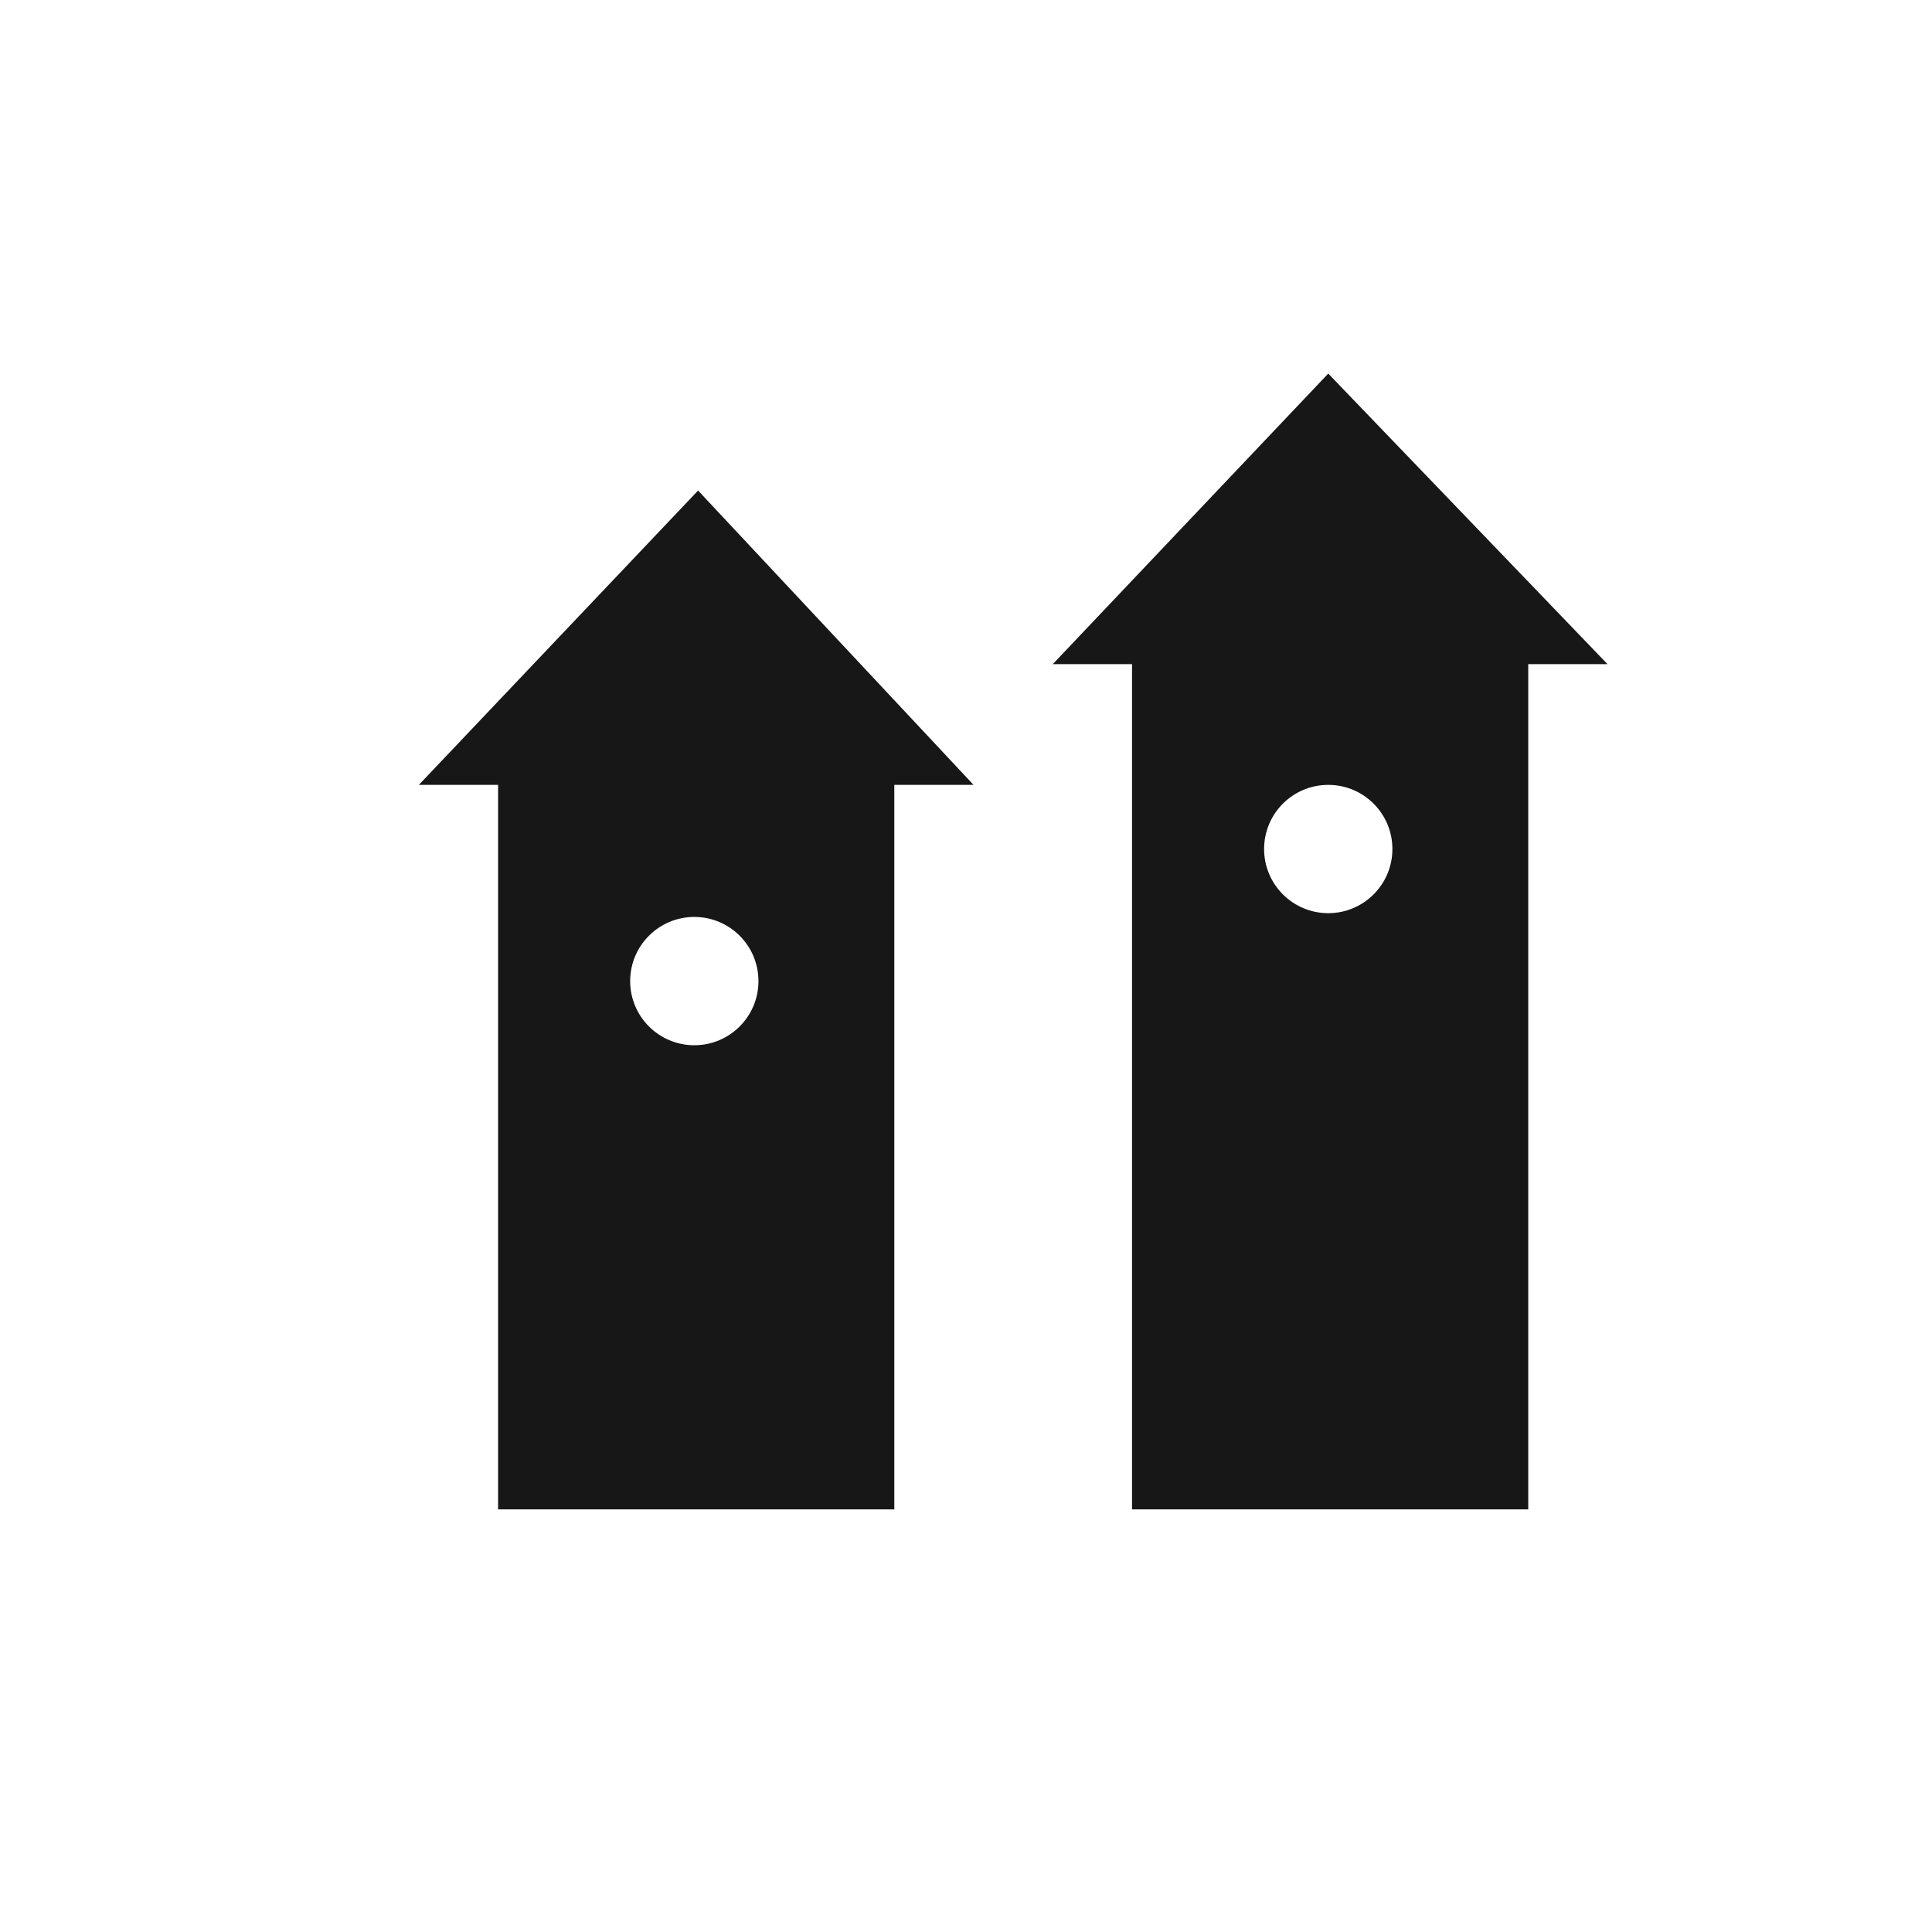
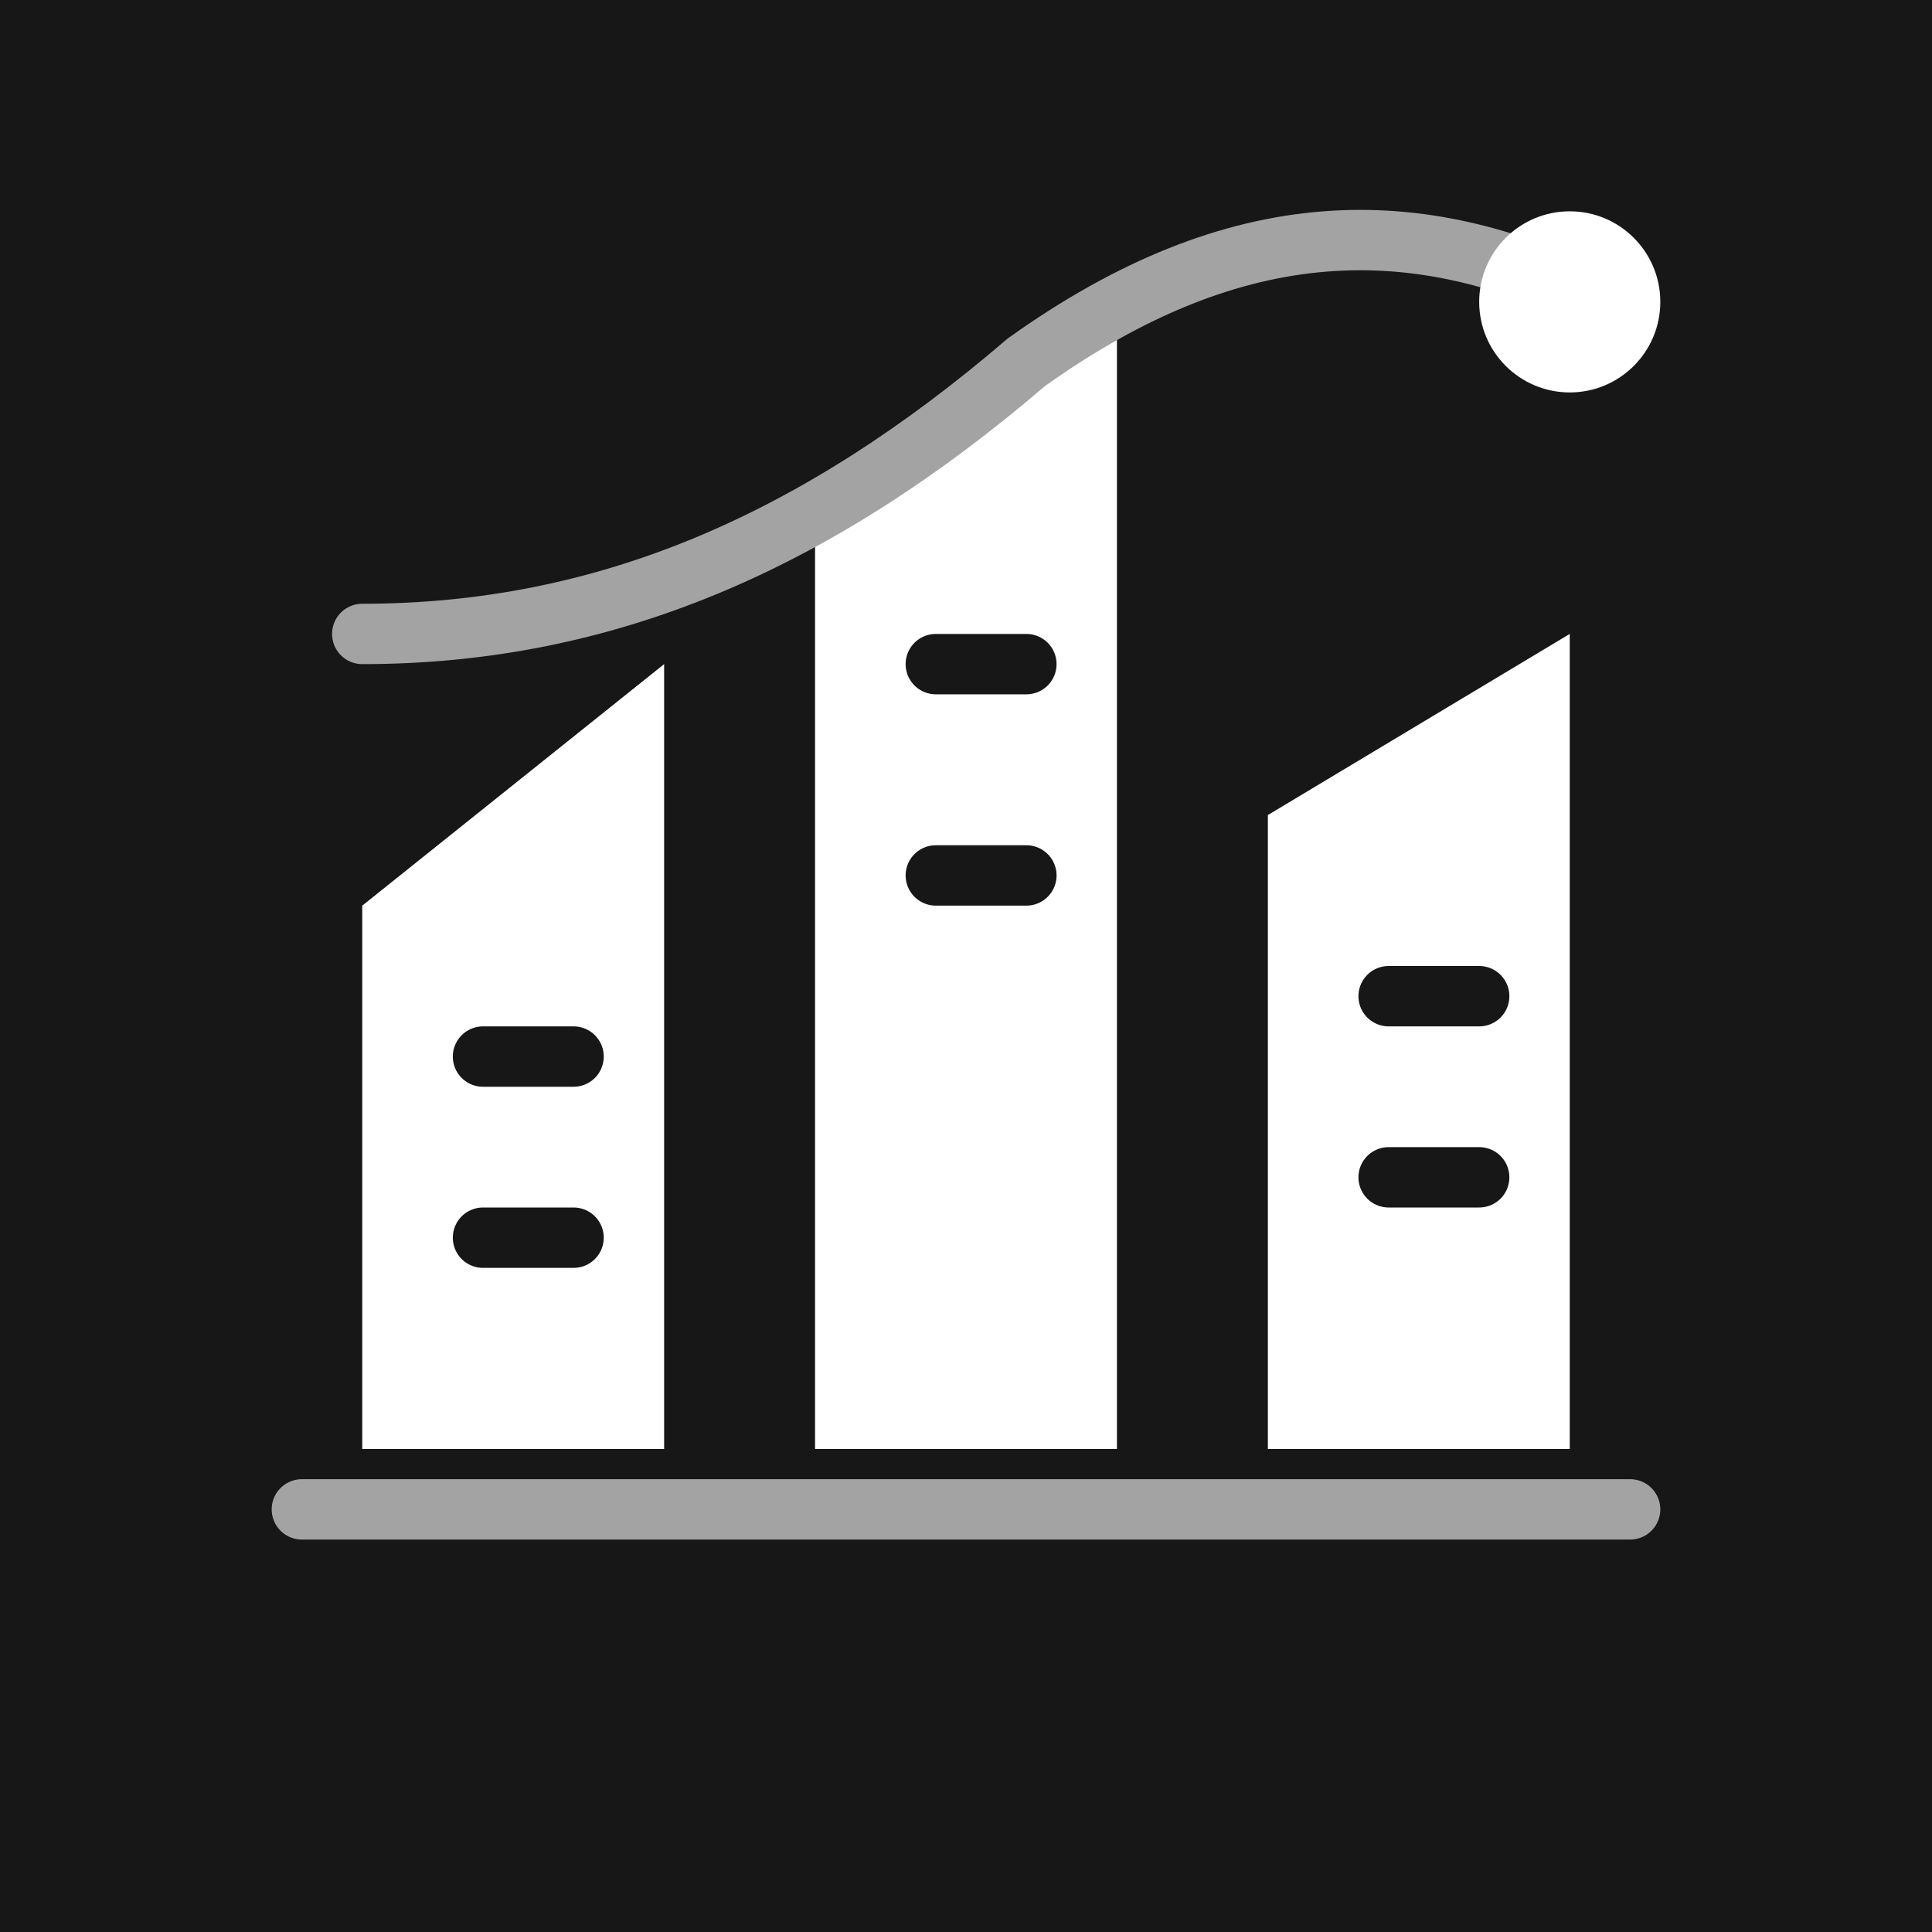
- <svg xmlns="http://www.w3.org/2000/svg" width="512" height="512" viewBox="0 0 512 512">
-   <rect width="512" height="512" fill="#ffffff" />
-   <path d="M132 400h105V208H132zM111 208h147l-73-78zM300 400h105V176H300zM279 176h147l-74-77z" fill="#171717" />
-   <circle cx="184" cy="260" r="17" fill="#ffffff" />
-   <circle cx="352" cy="225" r="17" fill="#ffffff" />
+ <svg xmlns="http://www.w3.org/2000/svg" width="512" height="512" viewBox="0 0 64 64">
+   <rect width="64" height="64" fill="#171717" />
+   <path d="M10 50h44" fill="none" stroke="#a3a3a3" stroke-linecap="round" stroke-width="2" />
+   <path d="M12 48V30l10-8v26H12ZM27 48V17l10-7v38H27ZM42 48V27l10-6v27H42Z" fill="#fff" />
+   <path d="M16 35h3m-3 6h3m12-19h3m-3 7h3m12 4h3m-3 6h3" fill="none" stroke="#171717" stroke-linecap="round" stroke-width="2" />
+   <path d="M12 21c8 0 15-3 22-9 7-5 13-5 19-2" fill="none" stroke="#a3a3a3" stroke-linecap="round" stroke-width="2" />
+   <circle cx="52" cy="10" r="3" fill="#fff" />
</svg>
